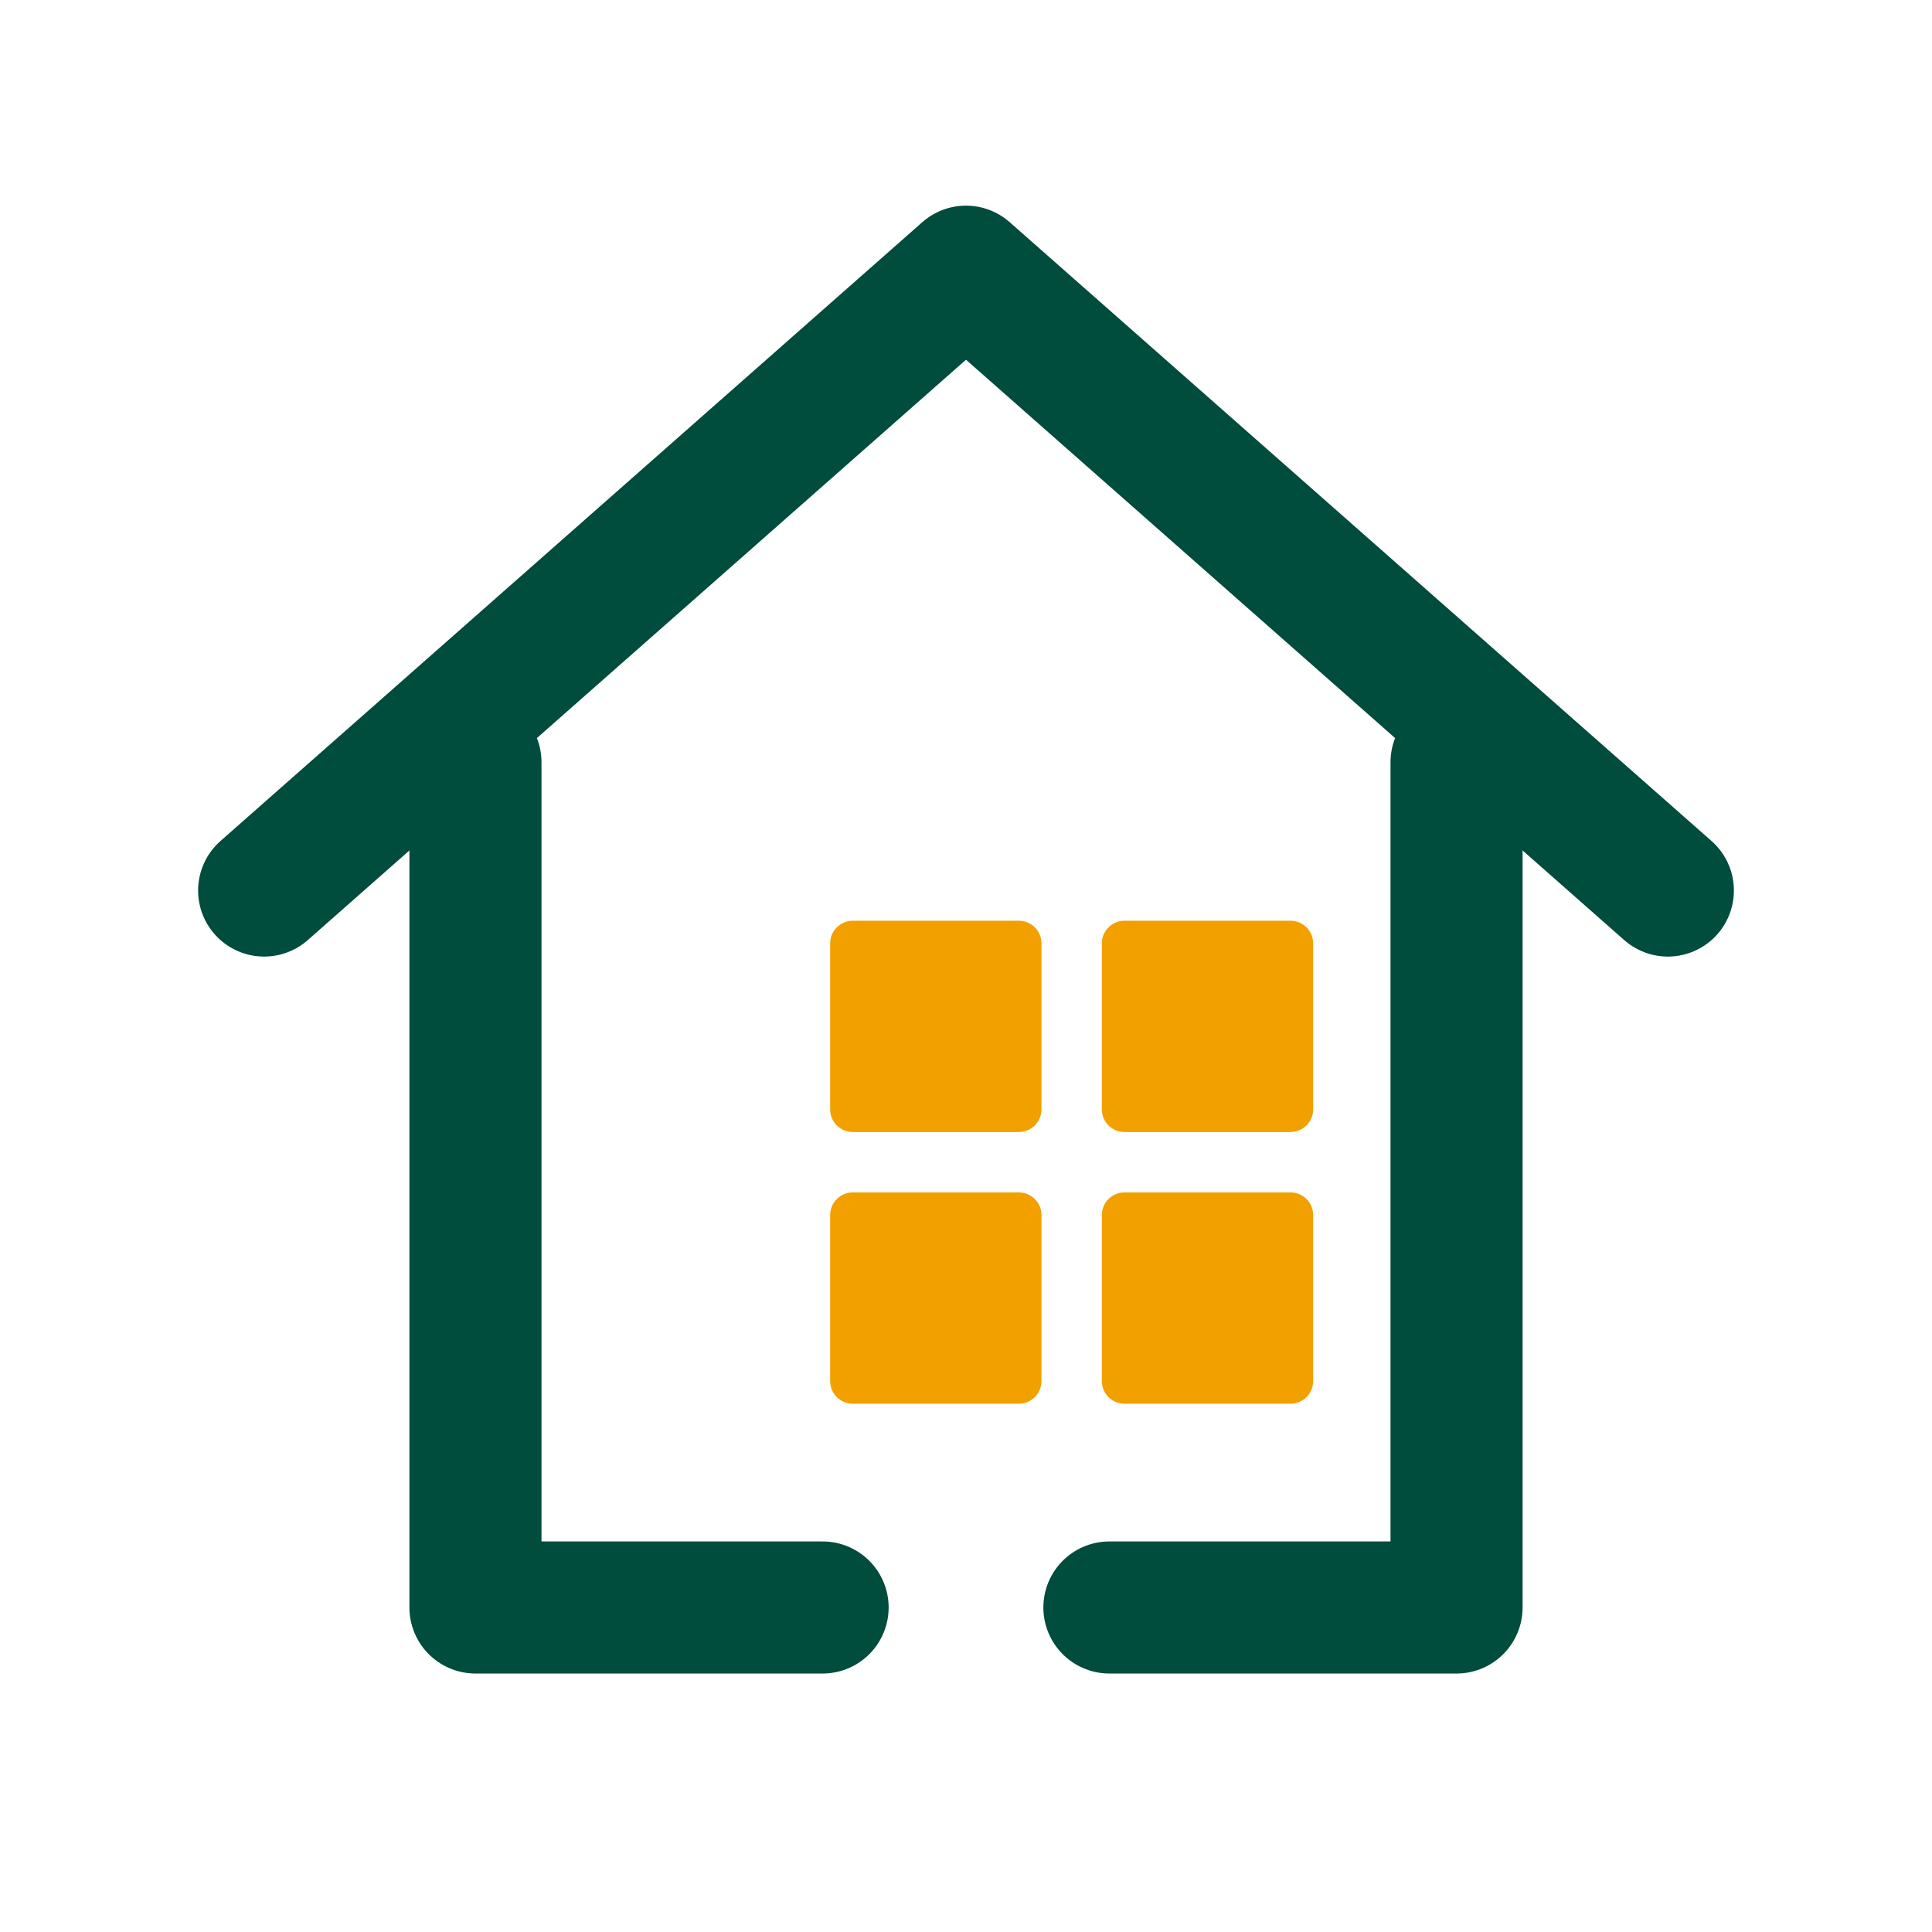
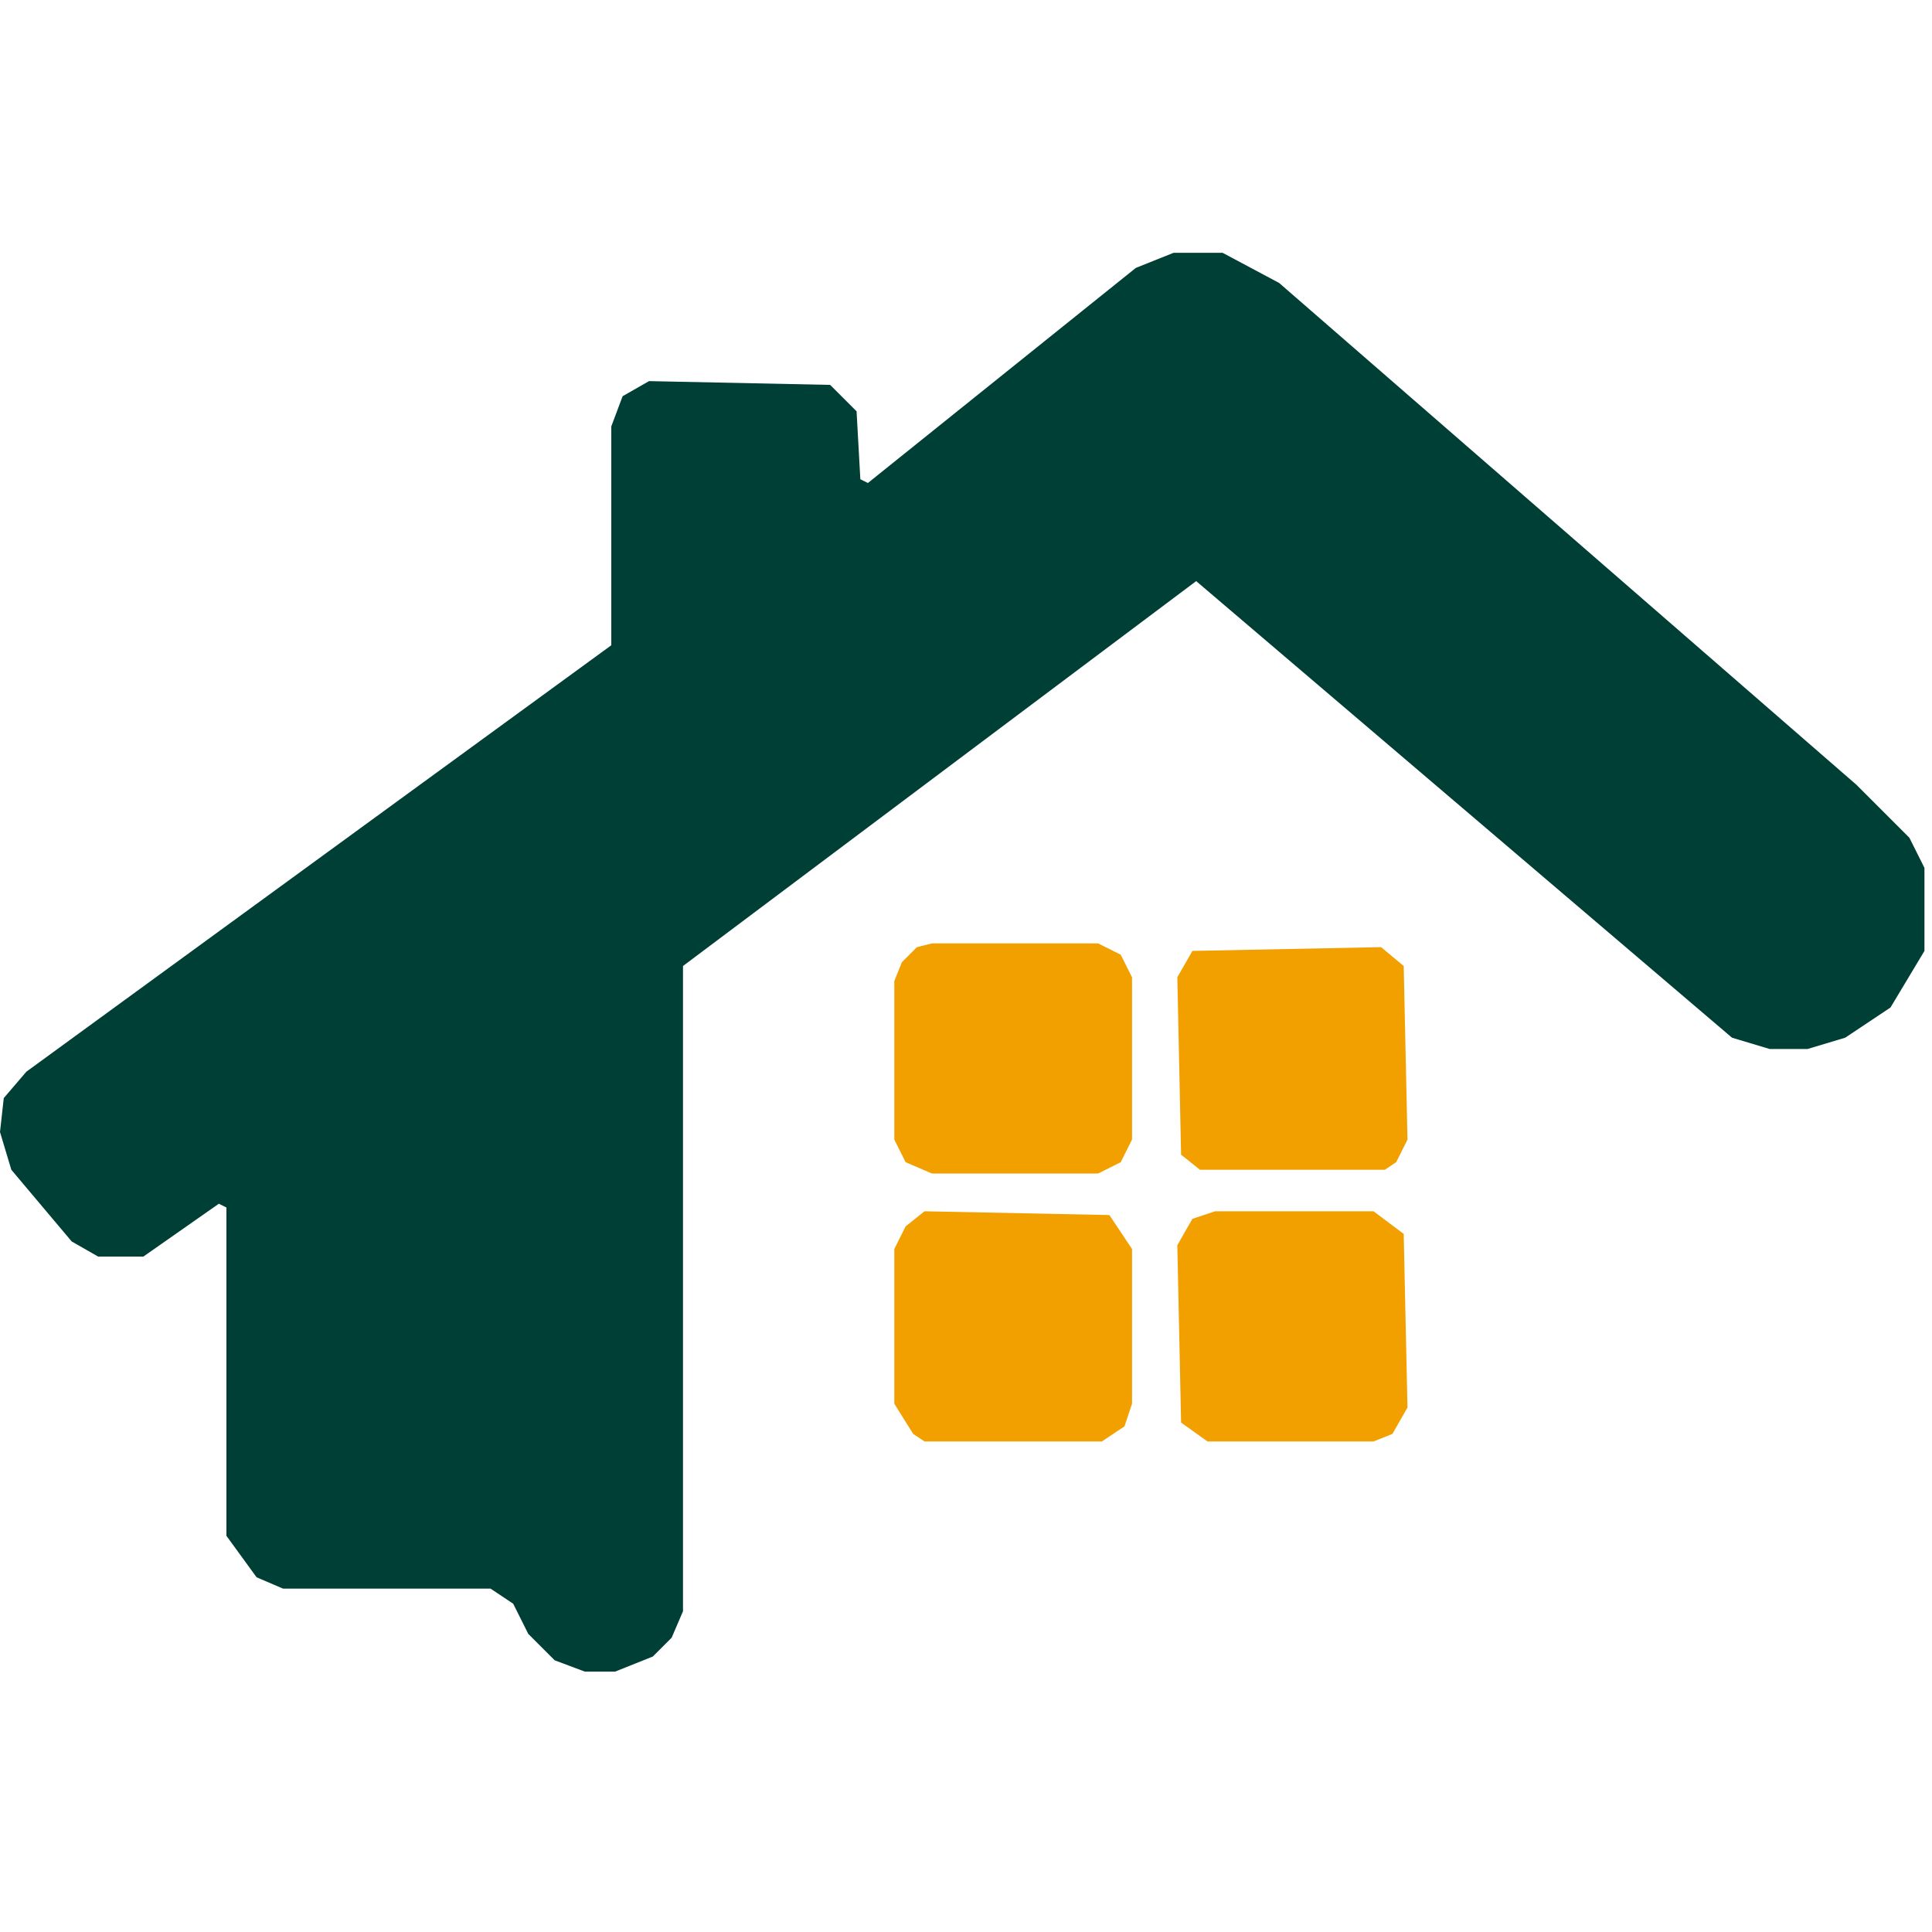
- <svg xmlns="http://www.w3.org/2000/svg" viewBox="0 0 512 512" role="img" aria-labelledby="title">
-   <g fill="none" stroke="#004c3d" stroke-width="35" stroke-linecap="round" stroke-linejoin="round">
-     <path d="M70 236 256 72l186 164" />
-     <path d="M126 202v224h92" />
-     <path d="M386 202v224h-92" />
-   </g>
-   <g fill="#f2a000">
-     <rect x="220" y="244" width="56" height="56" rx="6" />
-     <rect x="292" y="244" width="56" height="56" rx="6" />
-     <rect x="220" y="316" width="56" height="56" rx="6" />
-     <rect x="292" y="316" width="56" height="56" rx="6" />
-   </g>
+ <svg xmlns="http://www.w3.org/2000/svg" viewBox="0 0 512 512" role="img" aria-label="NyumbaFinder">
+   <path fill="#003f35" fill-rule="evenodd" d="M510,230 L506,222 L492,208 L339,75 L324,67 L311,67 L301,71 L230,128 L228,127 L227,109 L220,102 L172,101 L165,105 L162,113 L162,171 L7,284 L1,291 L0,300 L3,310 L19,329 L26,333 L38,333 L58,319 L60,320 L60,407 L68,418 L75,421 L130,421 L136,425 L140,433 L147,440 L155,443 L163,443 L173,439 L178,434 L181,427 L181,256 L317,154 L459,275 L469,278 L479,278 L489,275 L501,267 L510,252Z" />
+   <path fill="#f2a000" d="M316 323 312 330 313 377 320 382 364 382 369 380 373 373 372 327 364 321 322 321ZM316 252 312 259 313 306 318 310 367 310 370 308 373 302 372 256 366 251ZM240 325 237 331 237 372 242 380 245 382 292 382 298 378 300 372 300 331 294 322 245 321ZM239 255 237 260 237 302 240 308 247 311 291 311 297 308 300 302 300 259 297 253 291 250 247 250 243 251Z" />
</svg>
